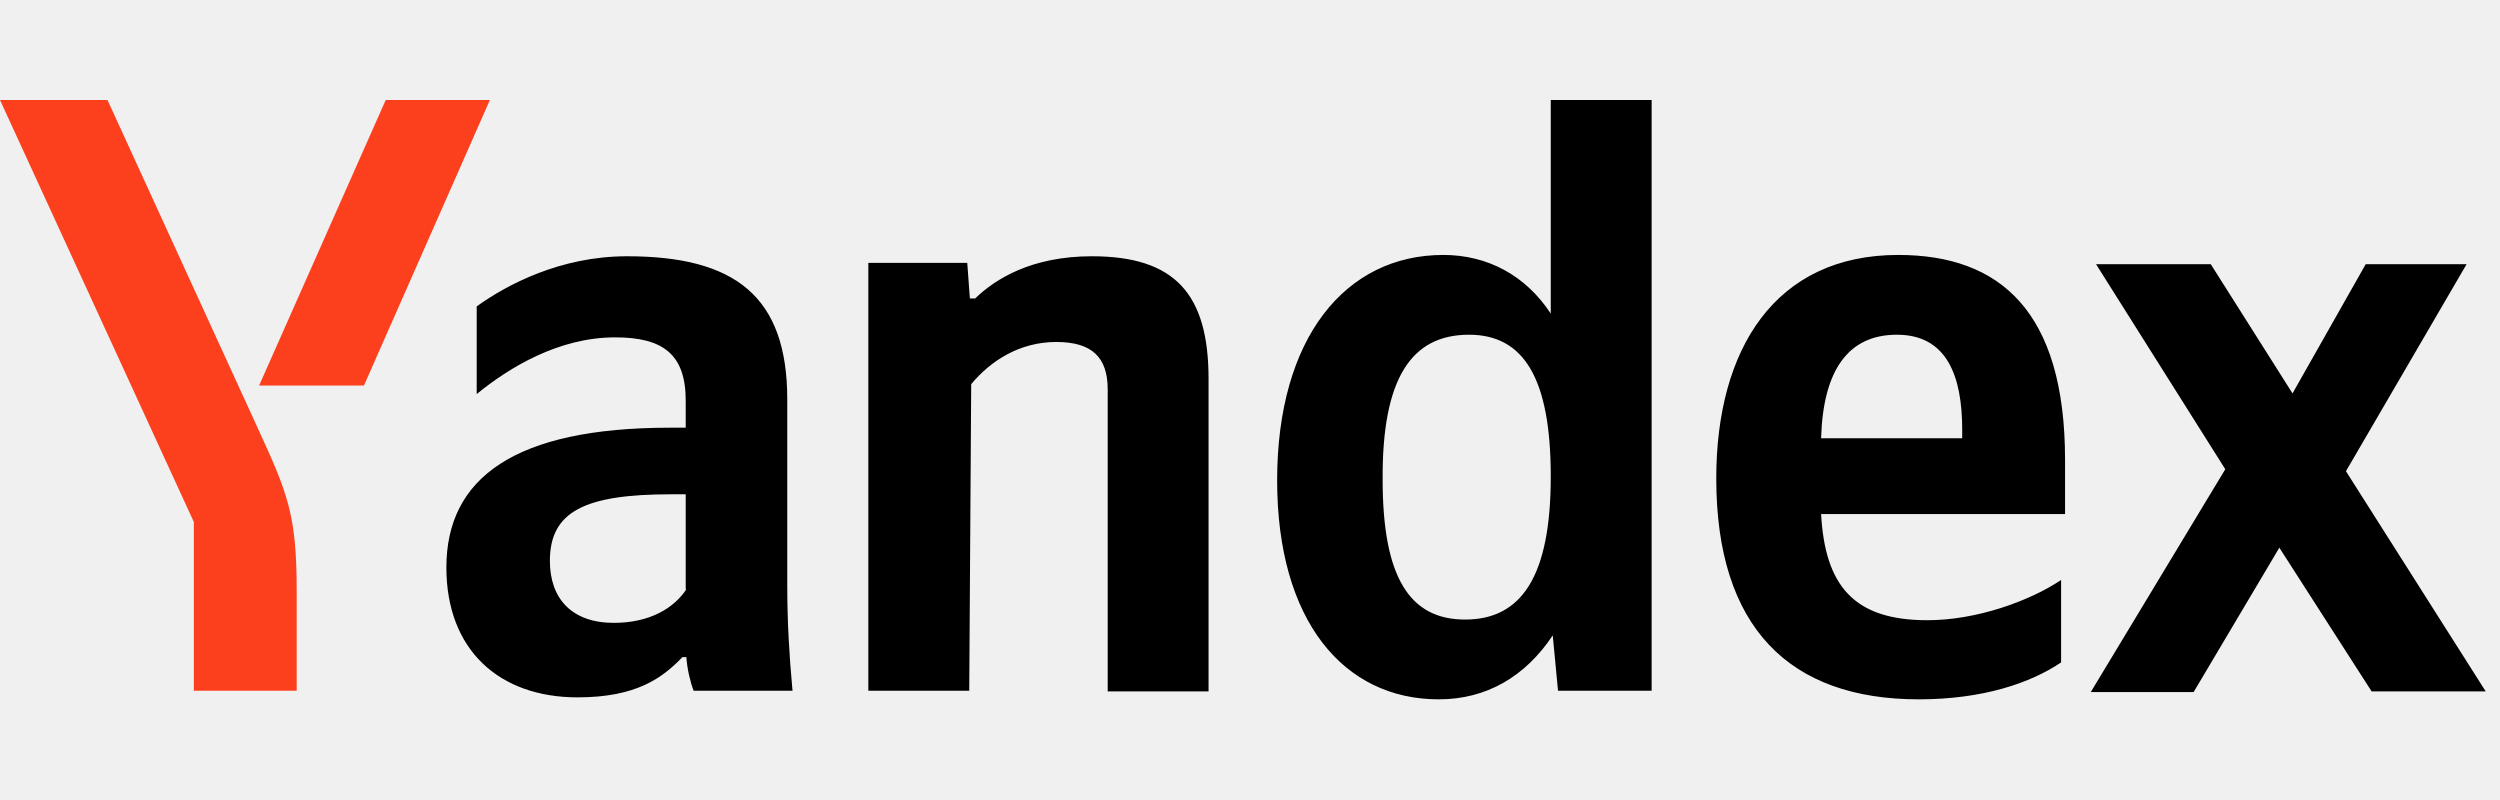
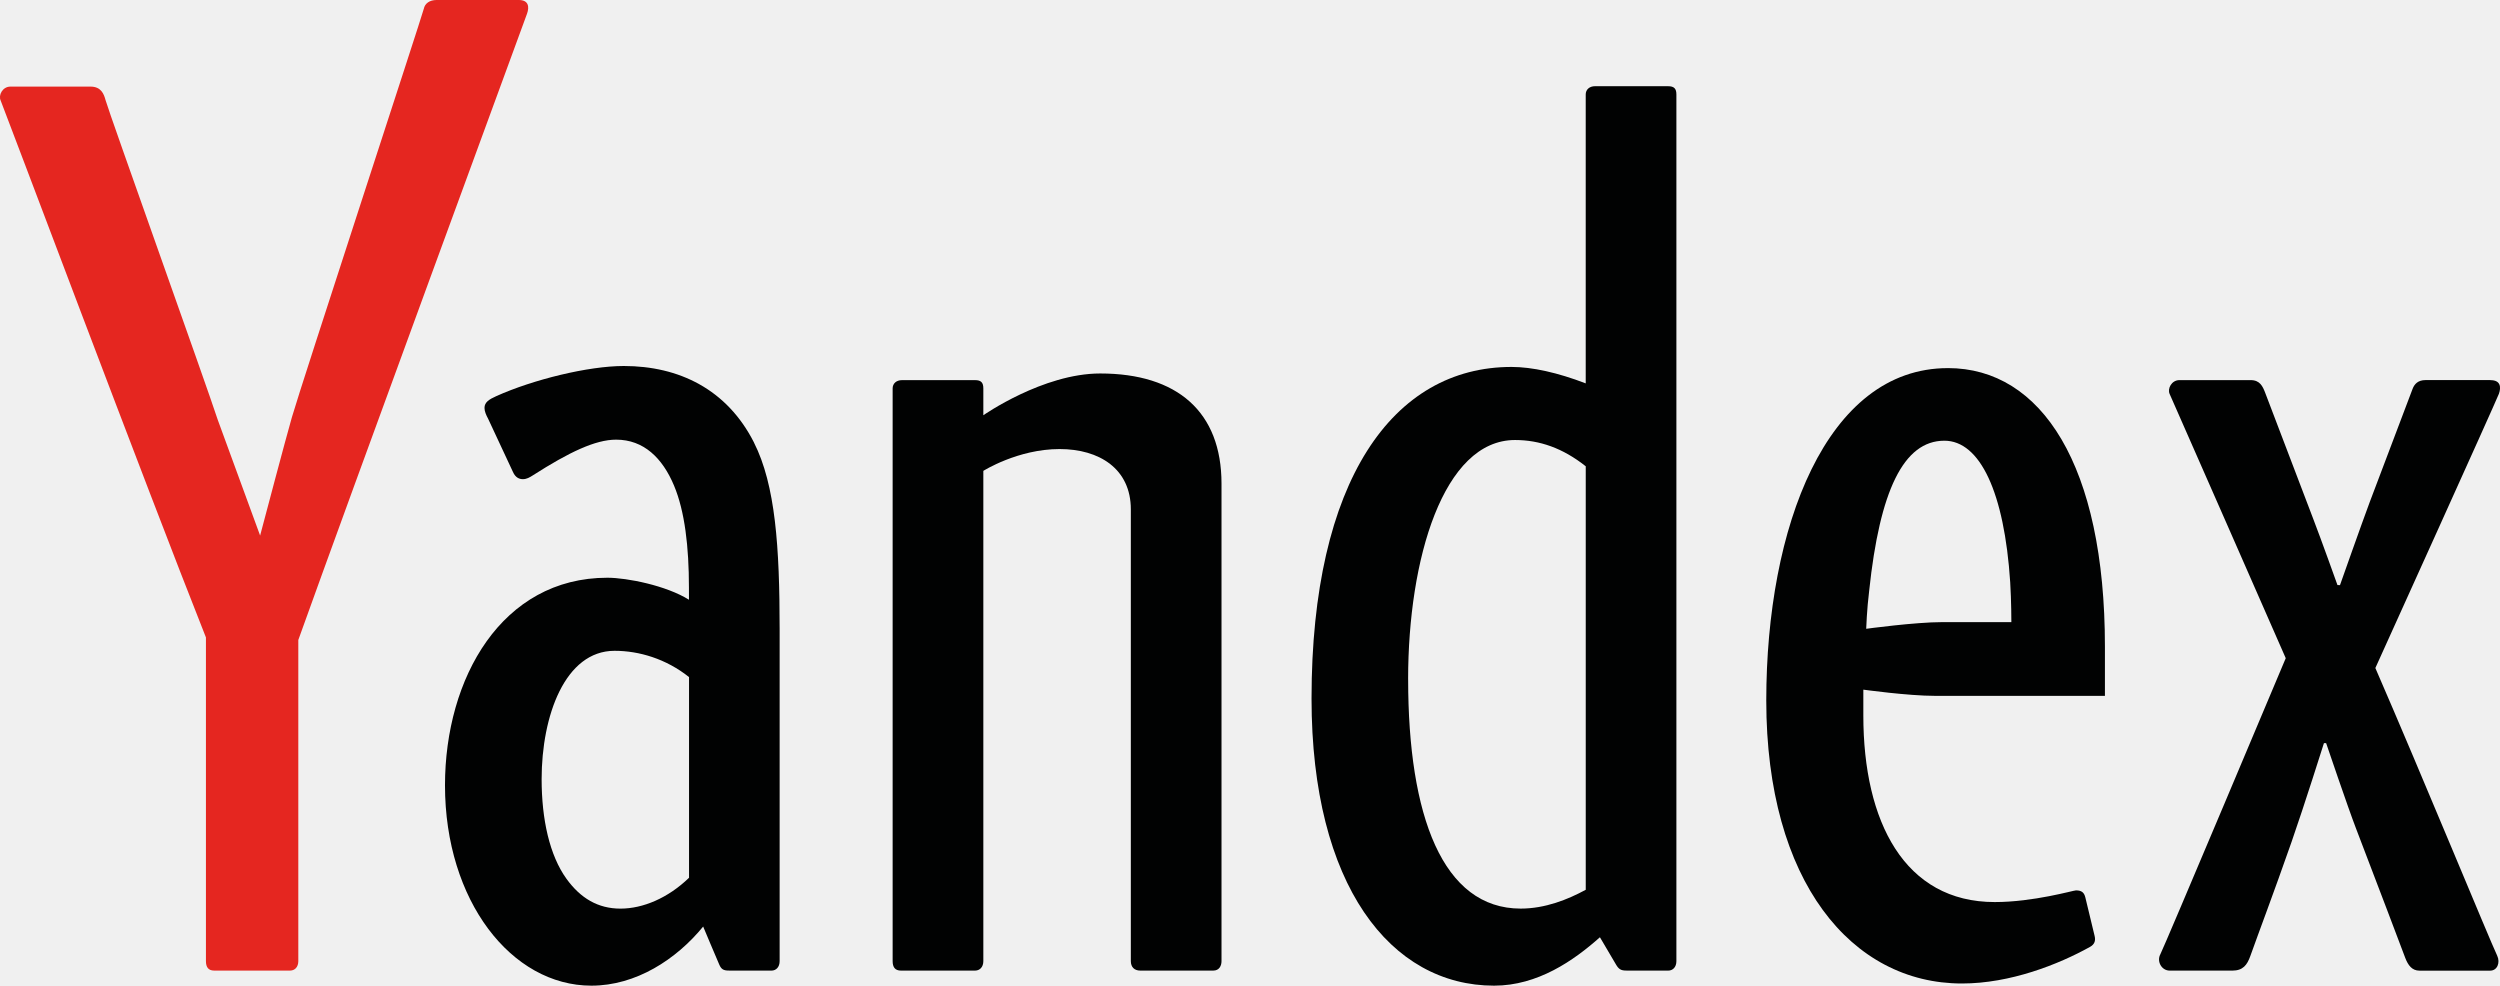
- <svg xmlns="http://www.w3.org/2000/svg" width="125" height="40" viewBox="0 0 125 40" fill="none">
-   <g clip-path="url(#clip0)">
-     <path d="M71.934 34.967C74.308 34.967 76.253 33.846 77.637 31.769L77.901 34.538H82.582V5H77.538V15.681C76.286 13.769 74.374 12.747 72.165 12.747C67.286 12.747 63.857 16.868 63.857 24.022C63.857 31.044 67.187 34.967 71.934 34.967ZM103.055 33.121V29C101.472 30.055 98.835 31.011 96.362 31.011C92.67 31.011 91.253 29.264 91.055 25.703H103.253V23C103.253 15.549 99.989 12.747 94.912 12.747C88.747 12.747 85.813 17.462 85.813 23.923C85.813 31.374 89.472 34.967 95.934 34.967C99.165 34.967 101.538 34.143 103.055 33.121ZM48.56 19.209C49.516 18.055 50.967 17.099 52.813 17.099C54.593 17.099 55.385 17.857 55.385 19.473V34.571H60.428V18.945C60.428 14.692 58.747 12.813 54.593 12.813C51.593 12.813 49.78 13.934 48.758 14.923H48.494L48.363 13.143H43.417V34.538H48.462L48.56 19.209ZM39.363 19.967C39.363 14.791 36.725 12.813 31.352 12.813C28.022 12.813 25.352 14.231 23.835 15.319V19.703C25.451 18.385 27.923 16.868 30.758 16.868C33.165 16.868 34.286 17.725 34.286 20.033V21.385H33.494C25.747 21.385 22.319 23.89 22.319 28.374C22.319 32.495 24.956 34.868 28.879 34.868C31.846 34.868 33.132 33.879 34.121 32.857H34.319C34.352 33.418 34.516 34.11 34.681 34.538H39.626C39.462 32.791 39.363 31.044 39.363 29.297V19.967ZM118.582 34.571H124.286L117.297 23.56L123.33 13.209H118.286L114.626 19.67L110.538 13.209H104.802L111.264 23.462L104.538 34.604H109.681L113.967 27.385L118.582 34.571ZM73.451 16.736C76.187 16.736 77.538 18.912 77.538 23.824C77.538 28.802 76.088 30.978 73.253 30.978C70.483 30.978 69.132 28.868 69.132 23.989C69.099 18.945 70.549 16.736 73.451 16.736ZM94.846 16.736C97.352 16.736 98.11 18.813 98.11 21.483V21.912H91.055C91.154 18.517 92.406 16.736 94.846 16.736ZM34.319 29.462C33.692 30.418 32.472 31.143 30.692 31.143C28.582 31.143 27.494 29.923 27.494 28.044C27.494 25.571 29.242 24.714 33.56 24.714H34.286V29.462H34.319Z" fill="black" />
-     <path d="M14.835 29.527V34.538H9.692V26.099L0 5H5.374L12.923 21.483C14.374 24.648 14.835 25.736 14.835 29.527ZM24.494 5L18.198 19.275H12.956L19.286 5H24.494Z" fill="#FC3F1D" />
+ <svg xmlns="http://www.w3.org/2000/svg" version="1.1" width="130" height="51.254" id="svg2" xml:space="preserve">
+   <defs id="defs6" />
+   <g transform="matrix(1.25,0,0,-1.25,-193.4627,442.7395)" id="g10">
+     <path d="m 200.538,338.655 c -2.38,0 -4.861,-1.738 -4.861,-1.738 l 0,1.118 c 0,0.245 -0.098,0.343 -0.343,0.343 l -3.038,0 c -0.245,0 -0.392,-0.147 -0.392,-0.343 l 0,-23.827 c 0,-0.246 0.098,-0.393 0.343,-0.393 l 3.087,0 c 0.195,0 0.343,0.147 0.343,0.393 l 0,20.395 c 0,0 1.432,0.908 3.172,0.908 1.657,0 2.964,-0.823 2.964,-2.51 0,-1.175 0,-18.793 0,-18.793 0,-0.246 0.147,-0.393 0.392,-0.393 l 3.037,0 c 0.245,0 0.343,0.196 0.343,0.393 l 0,19.861 c 2.1e-4,2.991 -1.838,4.586 -5.047,4.586 z" id="path38" style="fill:#010202;fill-opacity:1;fill-rule:nonzero;stroke:none" />
+     <path d="m 224.166,350.606 -3.038,0 c -0.245,0 -0.392,-0.147 -0.392,-0.343 l 0,-12.02 c -1.166,0.448 -2.228,0.684 -3.086,0.684 -4.933,0 -8.32,-4.72 -8.32,-13.795 0,-7.775 3.295,-11.944 7.594,-11.944 1.812,0 3.308,1.039 4.403,2.014 l 0.663,-1.125 c 0.112,-0.195 0.203,-0.261 0.428,-0.261 l 1.747,-0.002 c 0.196,0 0.343,0.147 0.343,0.393 l 0,36.055 c 2.8e-4,0.245 -0.098,0.343 -0.343,0.343 z m -10.818,-24.671 c 0,5.001 1.462,9.952 4.449,9.952 1.012,0 1.983,-0.333 2.94,-1.093 l 0,-17.617 c -0.748,-0.407 -1.689,-0.783 -2.706,-0.783 -3.247,2.2e-4 -4.682,3.855 -4.682,9.542 z" id="path40" style="fill:#010202;fill-opacity:1;fill-rule:nonzero;stroke:none" />
+     <path d="m 235.802,338.878 c -5.058,0 -7.555,-6.622 -7.555,-13.829 0,-7.543 3.561,-11.771 8.139,-11.771 2.013,0 4.016,0.793 5.329,1.523 0.201,0.112 0.238,0.27 0.189,0.465 l -0.384,1.594 c -0.048,0.195 -0.146,0.292 -0.389,0.292 -0.107,0 -1.766,-0.486 -3.381,-0.486 -3.747,0 -5.465,3.333 -5.465,7.76 0,0.584 0,1.076 0,1.076 0,0 1.862,-0.258 2.981,-0.258 l 7.069,0 0,2.045 c 0,7.548 -2.641,11.59 -6.533,11.59 z m -0.243,-10.567 c -1.119,0 -3.155,-0.277 -3.155,-0.277 0,0 0.027,0.812 0.125,1.592 0.438,4.139 1.424,6.232 3.127,6.232 1.481,0 2.495,-2.142 2.739,-5.892 0.048,-0.779 0.048,-1.656 0.048,-1.656 l -2.884,0 0,2.1e-4 z" id="path42" style="fill:#010202;fill-opacity:1;fill-rule:nonzero;stroke:none" />
+     <path d="m 186.136,335.783 c -1.123,2.215 -3.124,3.183 -5.416,3.183 -1.472,0 -3.77,-0.563 -5.305,-1.254 -0.3,-0.135 -0.49,-0.254 -0.49,-0.49 0,-0.141 0.07,-0.302 0.147,-0.442 l 1.034,-2.215 c 0.107,-0.25 0.277,-0.307 0.418,-0.307 0.153,0 0.277,0.072 0.415,0.16 1.497,0.957 2.593,1.484 3.461,1.484 1.148,0 1.928,-0.762 2.409,-1.909 0.448,-1.068 0.621,-2.544 0.621,-4.25 0,-0.218 8.3e-4,-0.501 8.3e-4,-0.501 -0.943,0.591 -2.577,0.916 -3.393,0.916 -4.389,0 -6.756,-4.173 -6.756,-8.635 0,-4.808 2.766,-8.335 6.09,-8.335 1.851,0 3.527,1.087 4.65,2.459 0,0 0.598,-1.426 0.676,-1.597 0.079,-0.171 0.162,-0.234 0.386,-0.234 l 1.776,-0.002 c 0.196,0 0.343,0.147 0.343,0.393 l 0,13.821 c -5.5e-4,3.396 -0.172,5.987 -1.068,7.754 z m -2.704,-18.108 c -0.87,-0.841 -1.913,-1.282 -2.85,-1.282 -0.938,0 -1.662,0.434 -2.243,1.236 -0.707,0.977 -1.037,2.481 -1.037,4.148 0,2.636 0.972,5.341 3.034,5.341 1.02,0 2.141,-0.332 3.098,-1.093 l 0,-8.35 -2e-4,0 z" id="path44" style="fill:#010202;fill-opacity:1;fill-rule:nonzero;stroke:none" />
+     <path d="m 258.376,338.38 c -0.416,0 -2.405,0 -2.707,0 -0.302,0 -0.457,-0.159 -0.535,-0.364 -0.172,-0.45 -1.316,-3.466 -1.785,-4.716 -0.334,-0.893 -1.235,-3.449 -1.235,-3.449 l -0.105,8.3e-4 c -0.003,0.009 -0.663,1.859 -1.02,2.786 -0.289,0.751 -1.797,4.727 -1.988,5.217 -0.102,0.263 -0.216,0.524 -0.603,0.524 -0.524,0 -2.638,0 -2.964,0 -0.326,0 -0.51,-0.358 -0.405,-0.58 0.105,-0.223 4.828,-10.988 4.828,-10.988 0,0 -5.072,-12.055 -5.22,-12.325 -0.148,-0.271 0.038,-0.672 0.399,-0.672 0.36,0 2.156,0 2.598,0 0.442,0 0.616,0.232 0.749,0.605 0.373,1.047 0.929,2.502 1.717,4.752 0.521,1.491 1.346,4.107 1.346,4.107 l 0.091,0 c 0,0 0.904,-2.667 1.239,-3.539 0.849,-2.205 1.934,-5.085 2.05,-5.389 0.12,-0.318 0.288,-0.537 0.592,-0.537 0.304,0 2.653,0 2.946,0 0.291,0 0.426,0.333 0.289,0.623 -0.328,0.691 -3.125,7.494 -5.068,11.966 0,0 5.041,11.134 5.14,11.409 0.098,0.275 0.069,0.566 -0.347,0.566 z" id="path46" style="fill:#010202;fill-opacity:1;fill-rule:nonzero;stroke:none" />
+     <path d="m 176.351,354.192 -3.415,0 c -0.302,0 -0.491,-0.149 -0.535,-0.364 -0.043,-0.216 -5.121,-15.71 -5.49,-17.001 -0.262,-0.915 -1.115,-4.141 -1.32,-4.915 l -1.766,4.825 c -0.429,1.328 -4.542,12.827 -4.663,13.286 -0.067,0.253 -0.182,0.566 -0.625,0.566 l -3.334,0 c -0.326,0 -0.51,-0.358 -0.405,-0.58 0.084,-0.178 6.106,-16.21 8.539,-22.335 l 0,-13.466 c 0,-0.246 0.098,-0.393 0.343,-0.393 l 3.157,0 c 0.196,0 0.343,0.147 0.343,0.393 l 0,12.766 0,0.595 c 2.028,5.668 9.436,25.831 9.516,26.057 0.098,0.276 0.07,0.566 -0.347,0.566 z" id="path48" style="fill:#e52620;fill-opacity:1;fill-rule:nonzero;stroke:none" />
  </g>
-   <defs>
-     <clipPath id="clip0">
-       <rect width="124.615" height="30" fill="white" transform="translate(0 5)" />
-     </clipPath>
-   </defs>
</svg>
